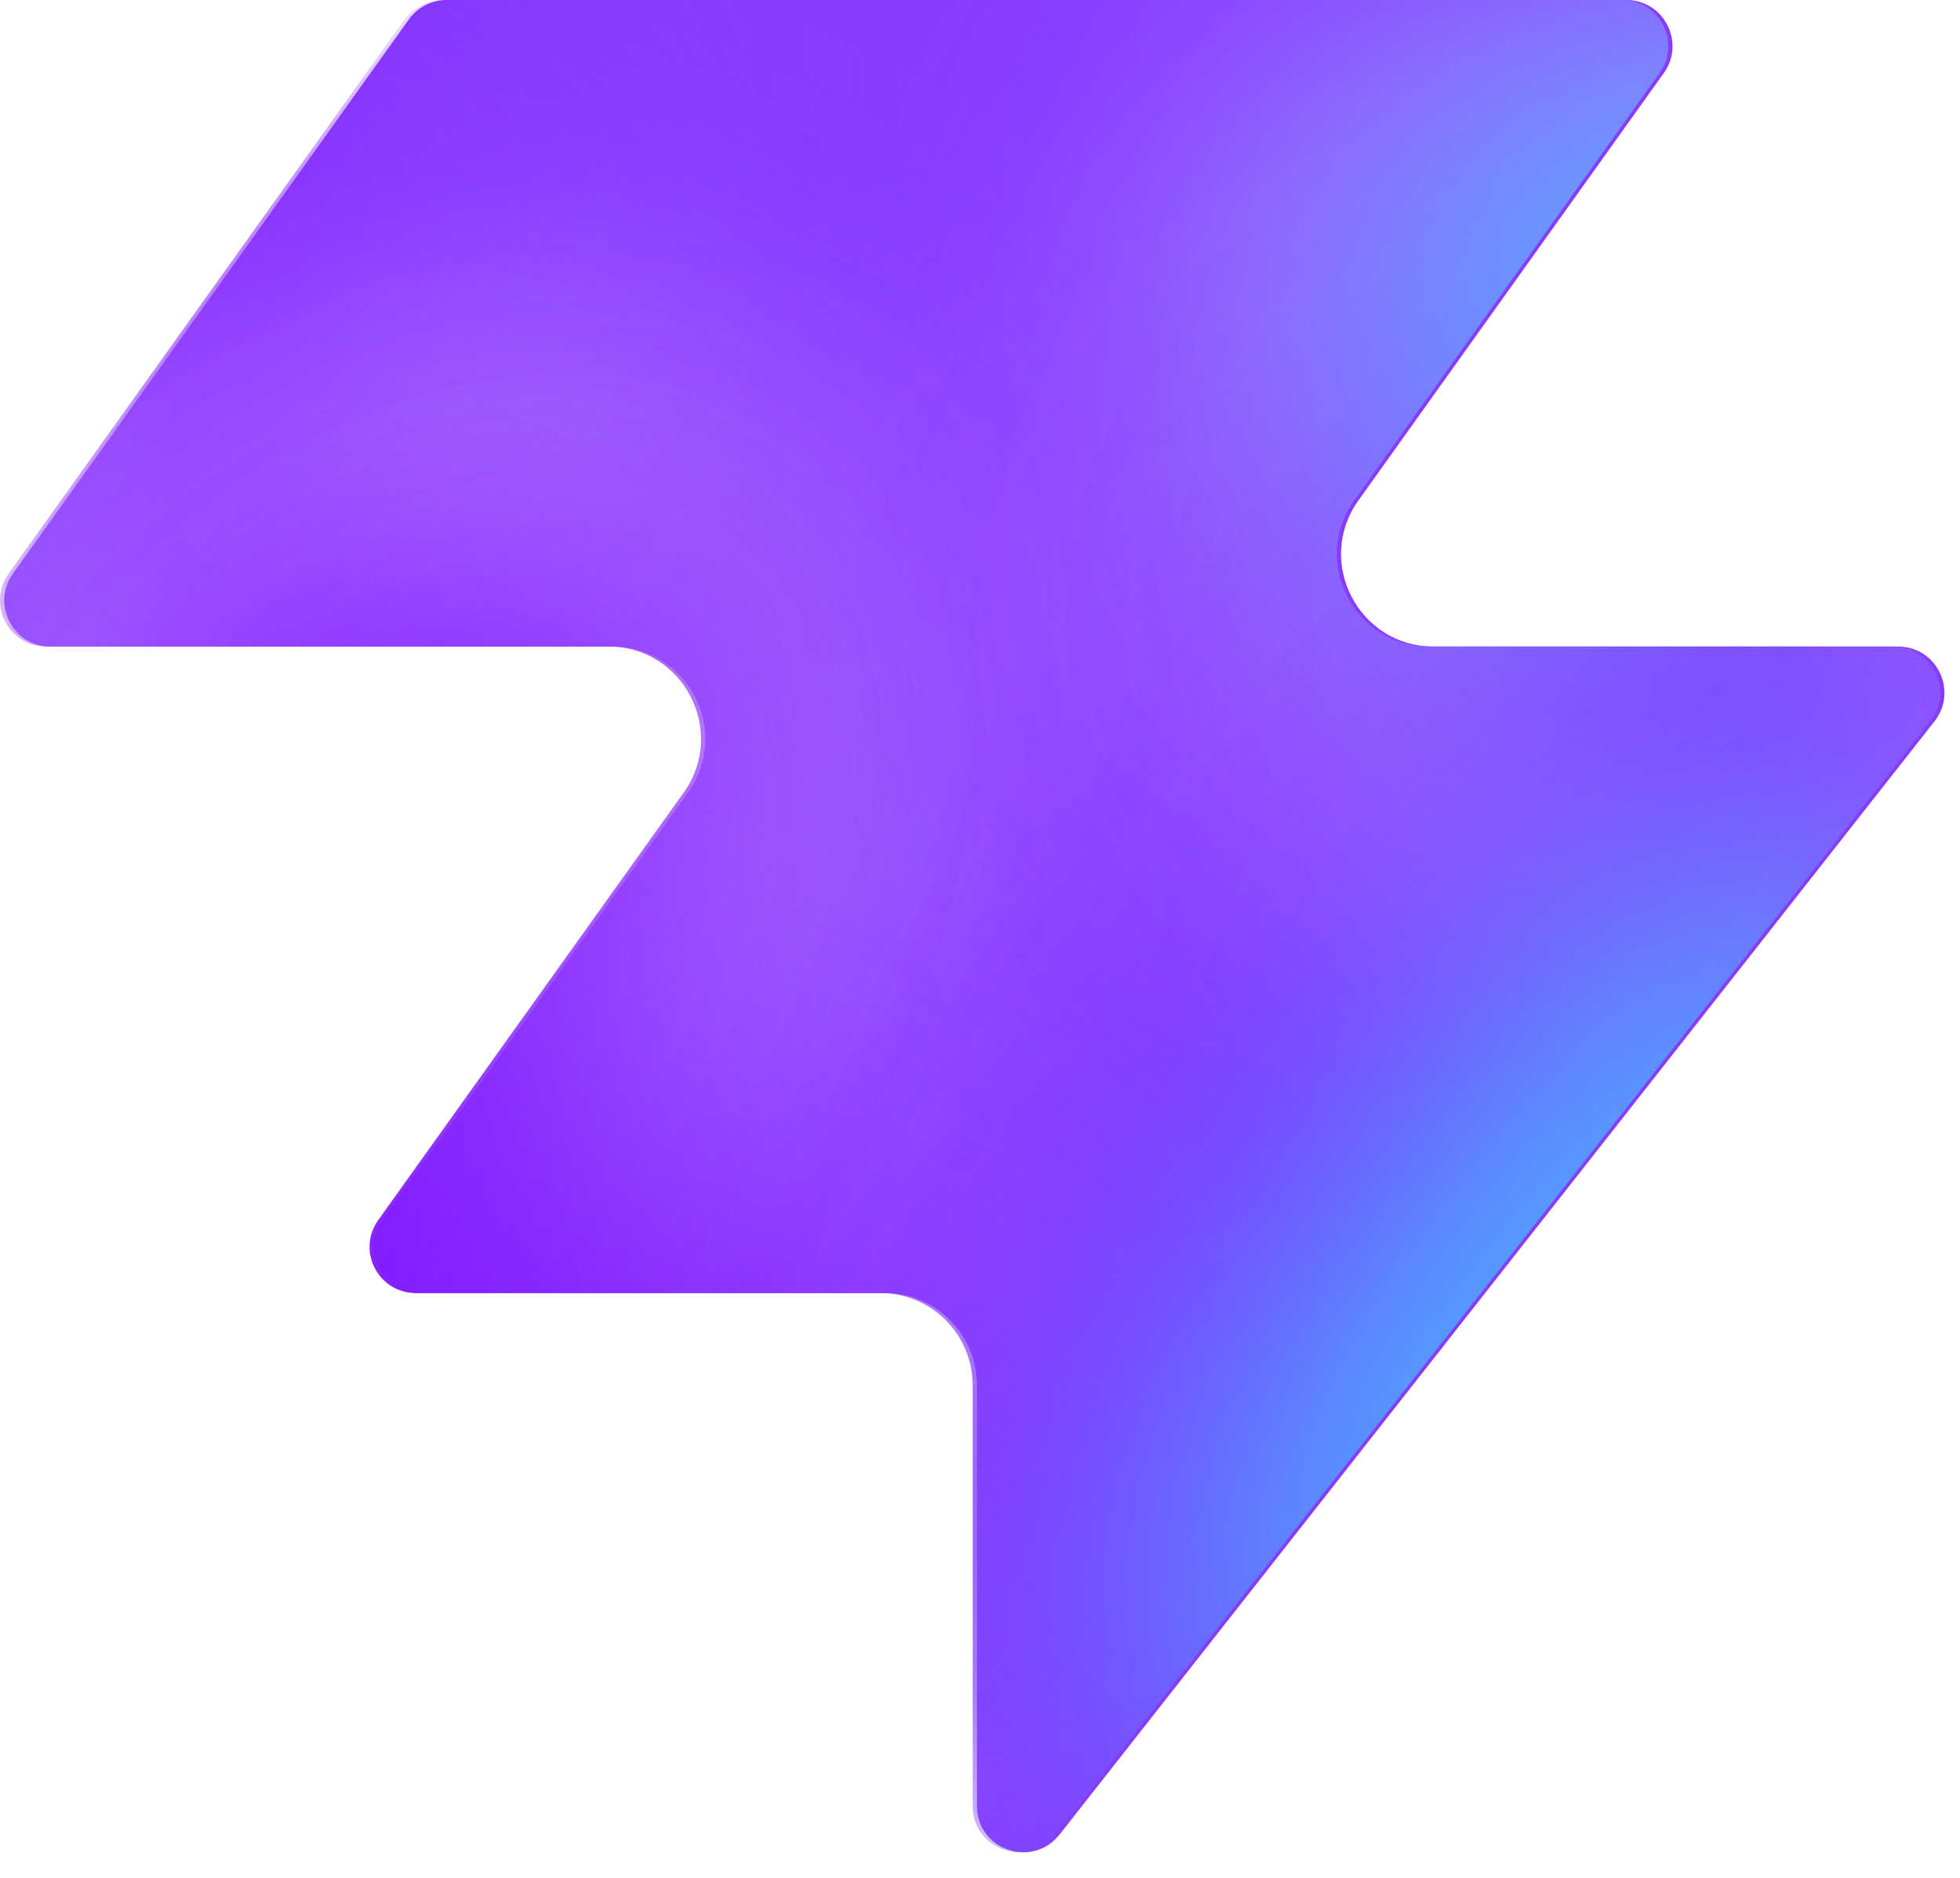
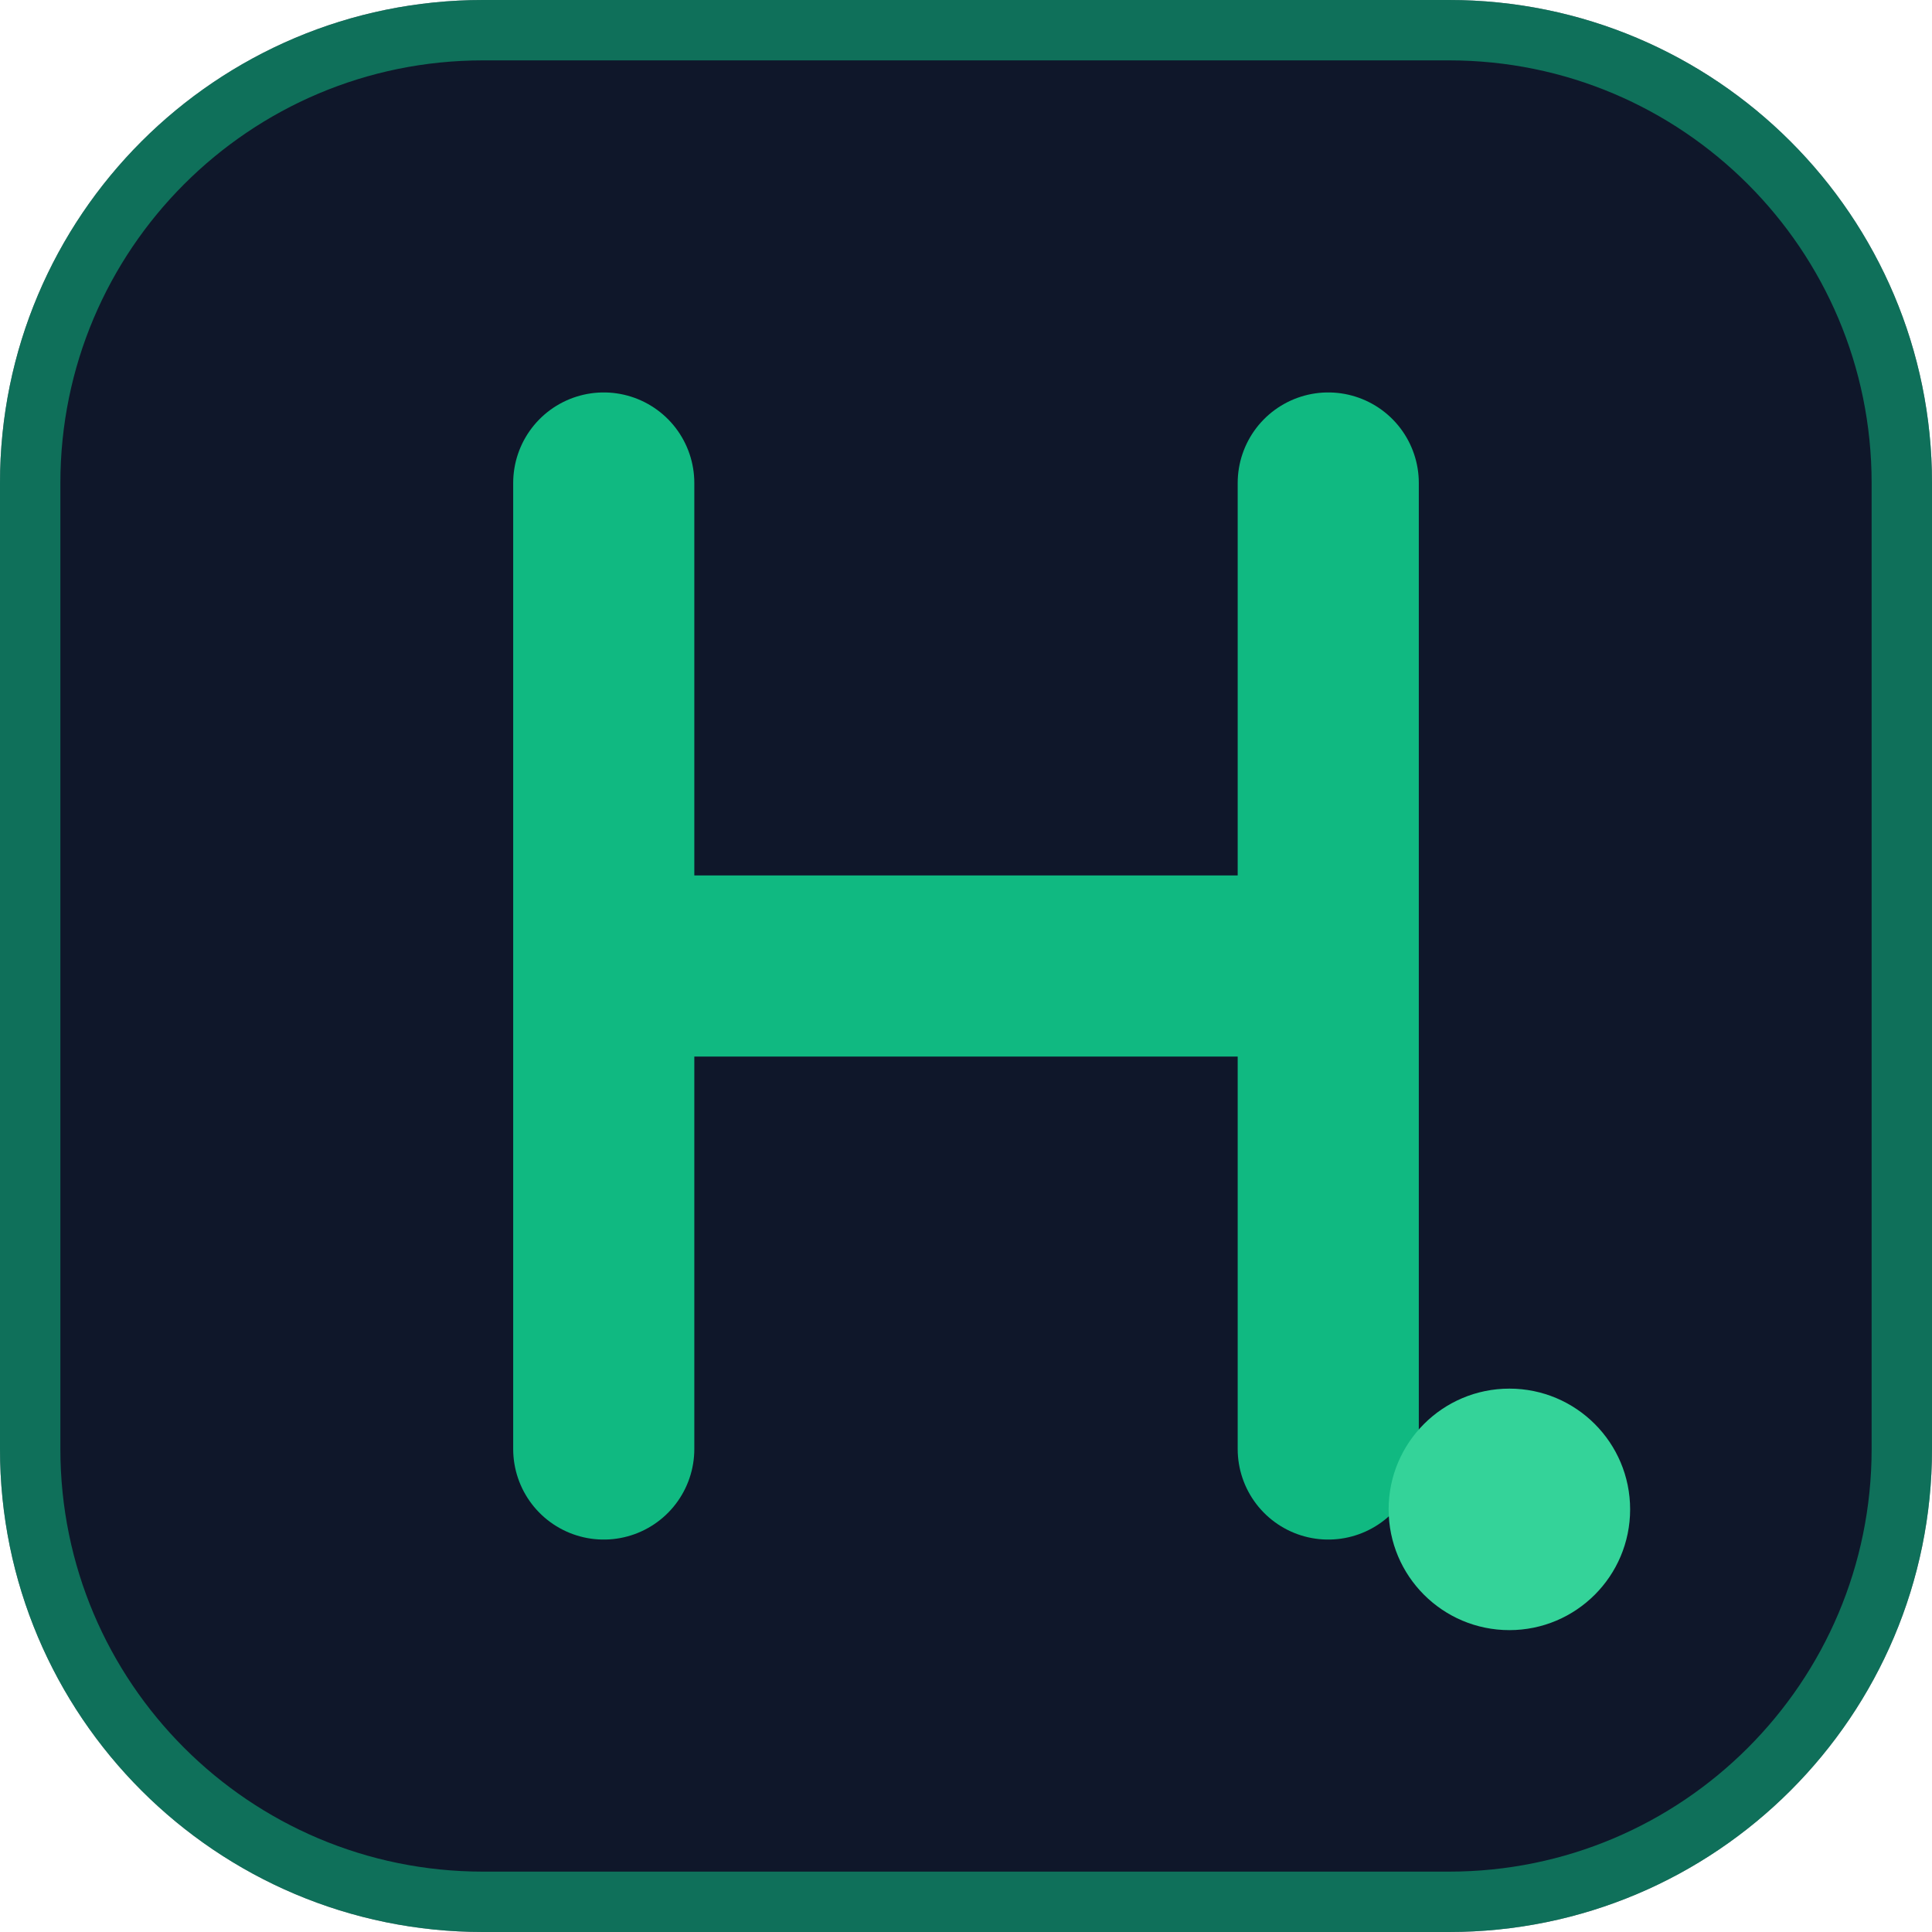
- <svg xmlns="http://www.w3.org/2000/svg" width="48" height="46" fill="none" viewBox="0 0 48 46">
-   <path fill="#863bff" d="M25.946 44.938c-.664.845-2.021.375-2.021-.698V33.937a2.26 2.26 0 0 0-2.262-2.262H10.287c-.92 0-1.456-1.04-.92-1.788l7.48-10.471c1.07-1.497 0-3.578-1.842-3.578H1.237c-.92 0-1.456-1.04-.92-1.788L10.013.474c.214-.297.556-.474.92-.474h28.894c.92 0 1.456 1.04.92 1.788l-7.48 10.471c-1.07 1.498 0 3.579 1.842 3.579h11.377c.943 0 1.473 1.088.89 1.83L25.947 44.94z" style="fill:#863bff;fill:color(display-p3 .525 .23 1);fill-opacity:1" />
-   <mask id="a" width="48" height="46" x="0" y="0" maskUnits="userSpaceOnUse" style="mask-type:alpha">
-     <path fill="#000" d="M25.842 44.938c-.664.844-2.021.375-2.021-.698V33.937a2.26 2.26 0 0 0-2.262-2.262H10.183c-.92 0-1.456-1.04-.92-1.788l7.48-10.471c1.07-1.498 0-3.579-1.842-3.579H1.133c-.92 0-1.456-1.04-.92-1.787L9.91.473c.214-.297.556-.474.92-.474h28.894c.92 0 1.456 1.04.92 1.788l-7.48 10.471c-1.07 1.498 0 3.578 1.842 3.578h11.377c.943 0 1.473 1.088.89 1.832L25.843 44.94z" style="fill:#000;fill-opacity:1" />
-   </mask>
-   <g mask="url(#a)">
-     <g filter="url(#b)">
-       <ellipse cx="5.508" cy="14.704" fill="#ede6ff" rx="5.508" ry="14.704" style="fill:#ede6ff;fill:color(display-p3 .927 .903 1);fill-opacity:1" transform="matrix(.00324 1 1 -.00324 -4.47 31.516)" />
-     </g>
-     <g filter="url(#c)">
-       <ellipse cx="10.399" cy="29.851" fill="#ede6ff" rx="10.399" ry="29.851" style="fill:#ede6ff;fill:color(display-p3 .927 .903 1);fill-opacity:1" transform="matrix(.00324 1 1 -.00324 -39.328 7.883)" />
-     </g>
-     <g filter="url(#d)">
-       <ellipse cx="5.508" cy="30.487" fill="#7e14ff" rx="5.508" ry="30.487" style="fill:#7e14ff;fill:color(display-p3 .492 .077 1);fill-opacity:1" transform="rotate(89.814 -25.913 -14.639)scale(1 -1)" />
-     </g>
-     <g filter="url(#e)">
-       <ellipse cx="5.508" cy="30.599" fill="#7e14ff" rx="5.508" ry="30.599" style="fill:#7e14ff;fill:color(display-p3 .492 .077 1);fill-opacity:1" transform="rotate(89.814 -32.644 -3.334)scale(1 -1)" />
-     </g>
-     <g filter="url(#f)">
-       <ellipse cx="5.508" cy="30.599" fill="#7e14ff" rx="5.508" ry="30.599" style="fill:#7e14ff;fill:color(display-p3 .492 .077 1);fill-opacity:1" transform="matrix(.00324 1 1 -.00324 -34.34 30.47)" />
-     </g>
-     <g filter="url(#g)">
-       <ellipse cx="14.072" cy="22.078" fill="#ede6ff" rx="14.072" ry="22.078" style="fill:#ede6ff;fill:color(display-p3 .927 .903 1);fill-opacity:1" transform="rotate(93.35 24.506 48.493)scale(-1 1)" />
-     </g>
-     <g filter="url(#h)">
-       <ellipse cx="3.47" cy="21.501" fill="#7e14ff" rx="3.47" ry="21.501" style="fill:#7e14ff;fill:color(display-p3 .492 .077 1);fill-opacity:1" transform="rotate(89.009 28.708 47.59)scale(-1 1)" />
-     </g>
-     <g filter="url(#i)">
-       <ellipse cx="3.47" cy="21.501" fill="#7e14ff" rx="3.47" ry="21.501" style="fill:#7e14ff;fill:color(display-p3 .492 .077 1);fill-opacity:1" transform="rotate(89.009 28.708 47.59)scale(-1 1)" />
-     </g>
-     <g filter="url(#j)">
-       <ellipse cx=".387" cy="8.972" fill="#7e14ff" rx="4.407" ry="29.108" style="fill:#7e14ff;fill:color(display-p3 .492 .077 1);fill-opacity:1" transform="rotate(39.51 .387 8.972)" />
-     </g>
-     <g filter="url(#k)">
-       <ellipse cx="47.523" cy="-6.092" fill="#7e14ff" rx="4.407" ry="29.108" style="fill:#7e14ff;fill:color(display-p3 .492 .077 1);fill-opacity:1" transform="rotate(37.892 47.523 -6.092)" />
-     </g>
-     <g filter="url(#l)">
-       <ellipse cx="41.412" cy="6.333" fill="#47bfff" rx="5.971" ry="9.665" style="fill:#47bfff;fill:color(display-p3 .28 .748 1);fill-opacity:1" transform="rotate(37.892 41.412 6.333)" />
-     </g>
-     <g filter="url(#m)">
-       <ellipse cx="-1.879" cy="38.332" fill="#7e14ff" rx="4.407" ry="29.108" style="fill:#7e14ff;fill:color(display-p3 .492 .077 1);fill-opacity:1" transform="rotate(37.892 -1.88 38.332)" />
-     </g>
-     <g filter="url(#n)">
-       <ellipse cx="-1.879" cy="38.332" fill="#7e14ff" rx="4.407" ry="29.108" style="fill:#7e14ff;fill:color(display-p3 .492 .077 1);fill-opacity:1" transform="rotate(37.892 -1.88 38.332)" />
-     </g>
-     <g filter="url(#o)">
-       <ellipse cx="35.651" cy="29.907" fill="#7e14ff" rx="4.407" ry="29.108" style="fill:#7e14ff;fill:color(display-p3 .492 .077 1);fill-opacity:1" transform="rotate(37.892 35.651 29.907)" />
-     </g>
-     <g filter="url(#p)">
-       <ellipse cx="38.418" cy="32.4" fill="#47bfff" rx="5.971" ry="15.297" style="fill:#47bfff;fill:color(display-p3 .28 .748 1);fill-opacity:1" transform="rotate(37.892 38.418 32.4)" />
-     </g>
-   </g>
-   <defs>
-     <filter id="b" width="60.045" height="41.654" x="-19.77" y="16.149" color-interpolation-filters="sRGB" filterUnits="userSpaceOnUse">
-       <feFlood flood-opacity="0" result="BackgroundImageFix" />
-       <feBlend in="SourceGraphic" in2="BackgroundImageFix" result="shape" />
-       <feGaussianBlur result="effect1_foregroundBlur_2002_17158" stdDeviation="7.659" />
-     </filter>
-     <filter id="c" width="90.34" height="51.437" x="-54.613" y="-7.533" color-interpolation-filters="sRGB" filterUnits="userSpaceOnUse">
-       <feFlood flood-opacity="0" result="BackgroundImageFix" />
-       <feBlend in="SourceGraphic" in2="BackgroundImageFix" result="shape" />
-       <feGaussianBlur result="effect1_foregroundBlur_2002_17158" stdDeviation="7.659" />
-     </filter>
-     <filter id="d" width="79.355" height="29.4" x="-49.64" y="2.03" color-interpolation-filters="sRGB" filterUnits="userSpaceOnUse">
-       <feFlood flood-opacity="0" result="BackgroundImageFix" />
-       <feBlend in="SourceGraphic" in2="BackgroundImageFix" result="shape" />
-       <feGaussianBlur result="effect1_foregroundBlur_2002_17158" stdDeviation="4.596" />
-     </filter>
-     <filter id="e" width="79.579" height="29.4" x="-45.045" y="20.029" color-interpolation-filters="sRGB" filterUnits="userSpaceOnUse">
-       <feFlood flood-opacity="0" result="BackgroundImageFix" />
-       <feBlend in="SourceGraphic" in2="BackgroundImageFix" result="shape" />
-       <feGaussianBlur result="effect1_foregroundBlur_2002_17158" stdDeviation="4.596" />
-     </filter>
-     <filter id="f" width="79.579" height="29.4" x="-43.513" y="21.178" color-interpolation-filters="sRGB" filterUnits="userSpaceOnUse">
-       <feFlood flood-opacity="0" result="BackgroundImageFix" />
-       <feBlend in="SourceGraphic" in2="BackgroundImageFix" result="shape" />
-       <feGaussianBlur result="effect1_foregroundBlur_2002_17158" stdDeviation="4.596" />
-     </filter>
-     <filter id="g" width="74.749" height="58.852" x="15.756" y="-17.901" color-interpolation-filters="sRGB" filterUnits="userSpaceOnUse">
-       <feFlood flood-opacity="0" result="BackgroundImageFix" />
-       <feBlend in="SourceGraphic" in2="BackgroundImageFix" result="shape" />
-       <feGaussianBlur result="effect1_foregroundBlur_2002_17158" stdDeviation="7.659" />
-     </filter>
-     <filter id="h" width="61.377" height="25.362" x="23.548" y="2.284" color-interpolation-filters="sRGB" filterUnits="userSpaceOnUse">
-       <feFlood flood-opacity="0" result="BackgroundImageFix" />
-       <feBlend in="SourceGraphic" in2="BackgroundImageFix" result="shape" />
-       <feGaussianBlur result="effect1_foregroundBlur_2002_17158" stdDeviation="4.596" />
-     </filter>
-     <filter id="i" width="61.377" height="25.362" x="23.548" y="2.284" color-interpolation-filters="sRGB" filterUnits="userSpaceOnUse">
-       <feFlood flood-opacity="0" result="BackgroundImageFix" />
-       <feBlend in="SourceGraphic" in2="BackgroundImageFix" result="shape" />
-       <feGaussianBlur result="effect1_foregroundBlur_2002_17158" stdDeviation="4.596" />
-     </filter>
-     <filter id="j" width="56.045" height="63.649" x="-27.636" y="-22.853" color-interpolation-filters="sRGB" filterUnits="userSpaceOnUse">
-       <feFlood flood-opacity="0" result="BackgroundImageFix" />
-       <feBlend in="SourceGraphic" in2="BackgroundImageFix" result="shape" />
-       <feGaussianBlur result="effect1_foregroundBlur_2002_17158" stdDeviation="4.596" />
-     </filter>
-     <filter id="k" width="54.814" height="64.646" x="20.116" y="-38.415" color-interpolation-filters="sRGB" filterUnits="userSpaceOnUse">
-       <feFlood flood-opacity="0" result="BackgroundImageFix" />
-       <feBlend in="SourceGraphic" in2="BackgroundImageFix" result="shape" />
-       <feGaussianBlur result="effect1_foregroundBlur_2002_17158" stdDeviation="4.596" />
-     </filter>
-     <filter id="l" width="33.541" height="35.313" x="24.641" y="-11.323" color-interpolation-filters="sRGB" filterUnits="userSpaceOnUse">
-       <feFlood flood-opacity="0" result="BackgroundImageFix" />
-       <feBlend in="SourceGraphic" in2="BackgroundImageFix" result="shape" />
-       <feGaussianBlur result="effect1_foregroundBlur_2002_17158" stdDeviation="4.596" />
-     </filter>
-     <filter id="m" width="54.814" height="64.646" x="-29.286" y="6.009" color-interpolation-filters="sRGB" filterUnits="userSpaceOnUse">
-       <feFlood flood-opacity="0" result="BackgroundImageFix" />
-       <feBlend in="SourceGraphic" in2="BackgroundImageFix" result="shape" />
-       <feGaussianBlur result="effect1_foregroundBlur_2002_17158" stdDeviation="4.596" />
-     </filter>
-     <filter id="n" width="54.814" height="64.646" x="-29.286" y="6.009" color-interpolation-filters="sRGB" filterUnits="userSpaceOnUse">
-       <feFlood flood-opacity="0" result="BackgroundImageFix" />
-       <feBlend in="SourceGraphic" in2="BackgroundImageFix" result="shape" />
-       <feGaussianBlur result="effect1_foregroundBlur_2002_17158" stdDeviation="4.596" />
-     </filter>
-     <filter id="o" width="54.814" height="64.646" x="8.244" y="-2.416" color-interpolation-filters="sRGB" filterUnits="userSpaceOnUse">
-       <feFlood flood-opacity="0" result="BackgroundImageFix" />
-       <feBlend in="SourceGraphic" in2="BackgroundImageFix" result="shape" />
-       <feGaussianBlur result="effect1_foregroundBlur_2002_17158" stdDeviation="4.596" />
-     </filter>
-     <filter id="p" width="39.409" height="43.623" x="18.713" y="10.588" color-interpolation-filters="sRGB" filterUnits="userSpaceOnUse">
-       <feFlood flood-opacity="0" result="BackgroundImageFix" />
-       <feBlend in="SourceGraphic" in2="BackgroundImageFix" result="shape" />
-       <feGaussianBlur result="effect1_foregroundBlur_2002_17158" stdDeviation="4.596" />
-     </filter>
-   </defs>
+ <svg xmlns="http://www.w3.org/2000/svg" viewBox="0 0 64 64">
+   <rect width="64" height="64" rx="16" fill="#0f172a" />
+   <rect x="1" y="1" width="62" height="62" rx="15" fill="none" stroke="#10b981" stroke-opacity="0.55" stroke-width="2" />
+   <path d="M20 16v32M44 16v32M20 32h24" fill="none" stroke="#10b981" stroke-width="6" stroke-linecap="round" />
+   <circle cx="50" cy="50" r="4" fill="#34d399" />
</svg>
